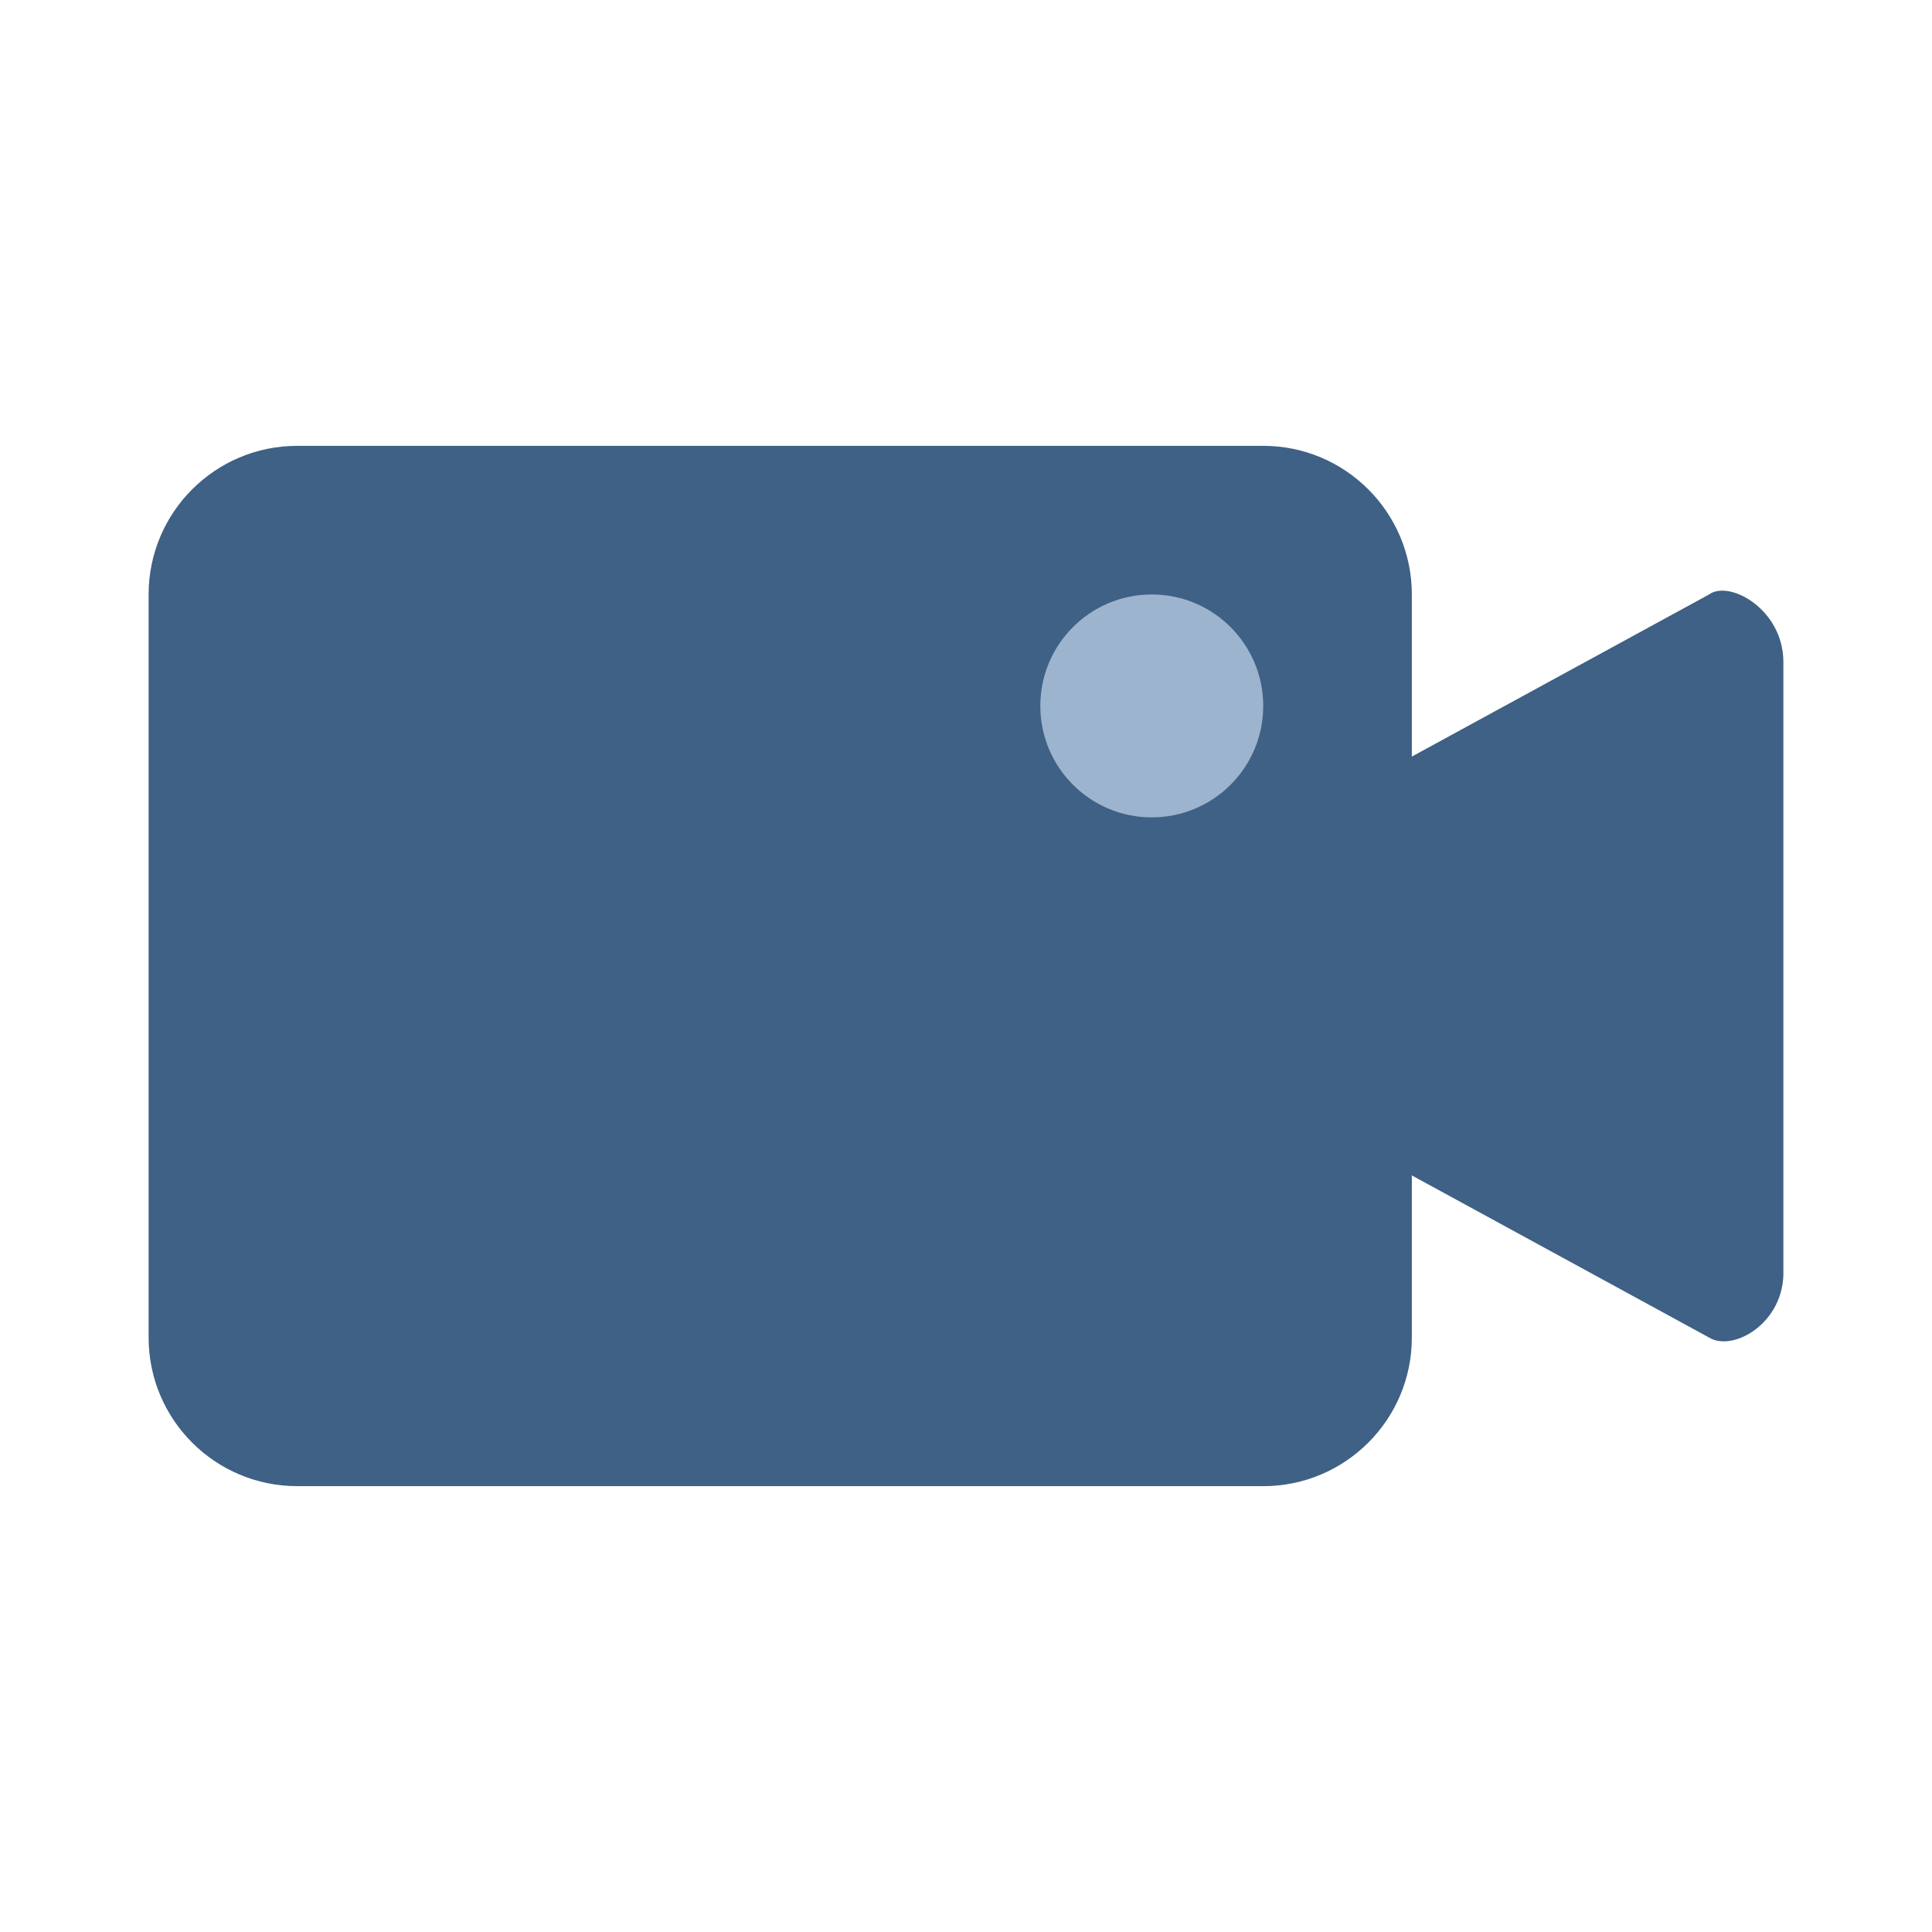
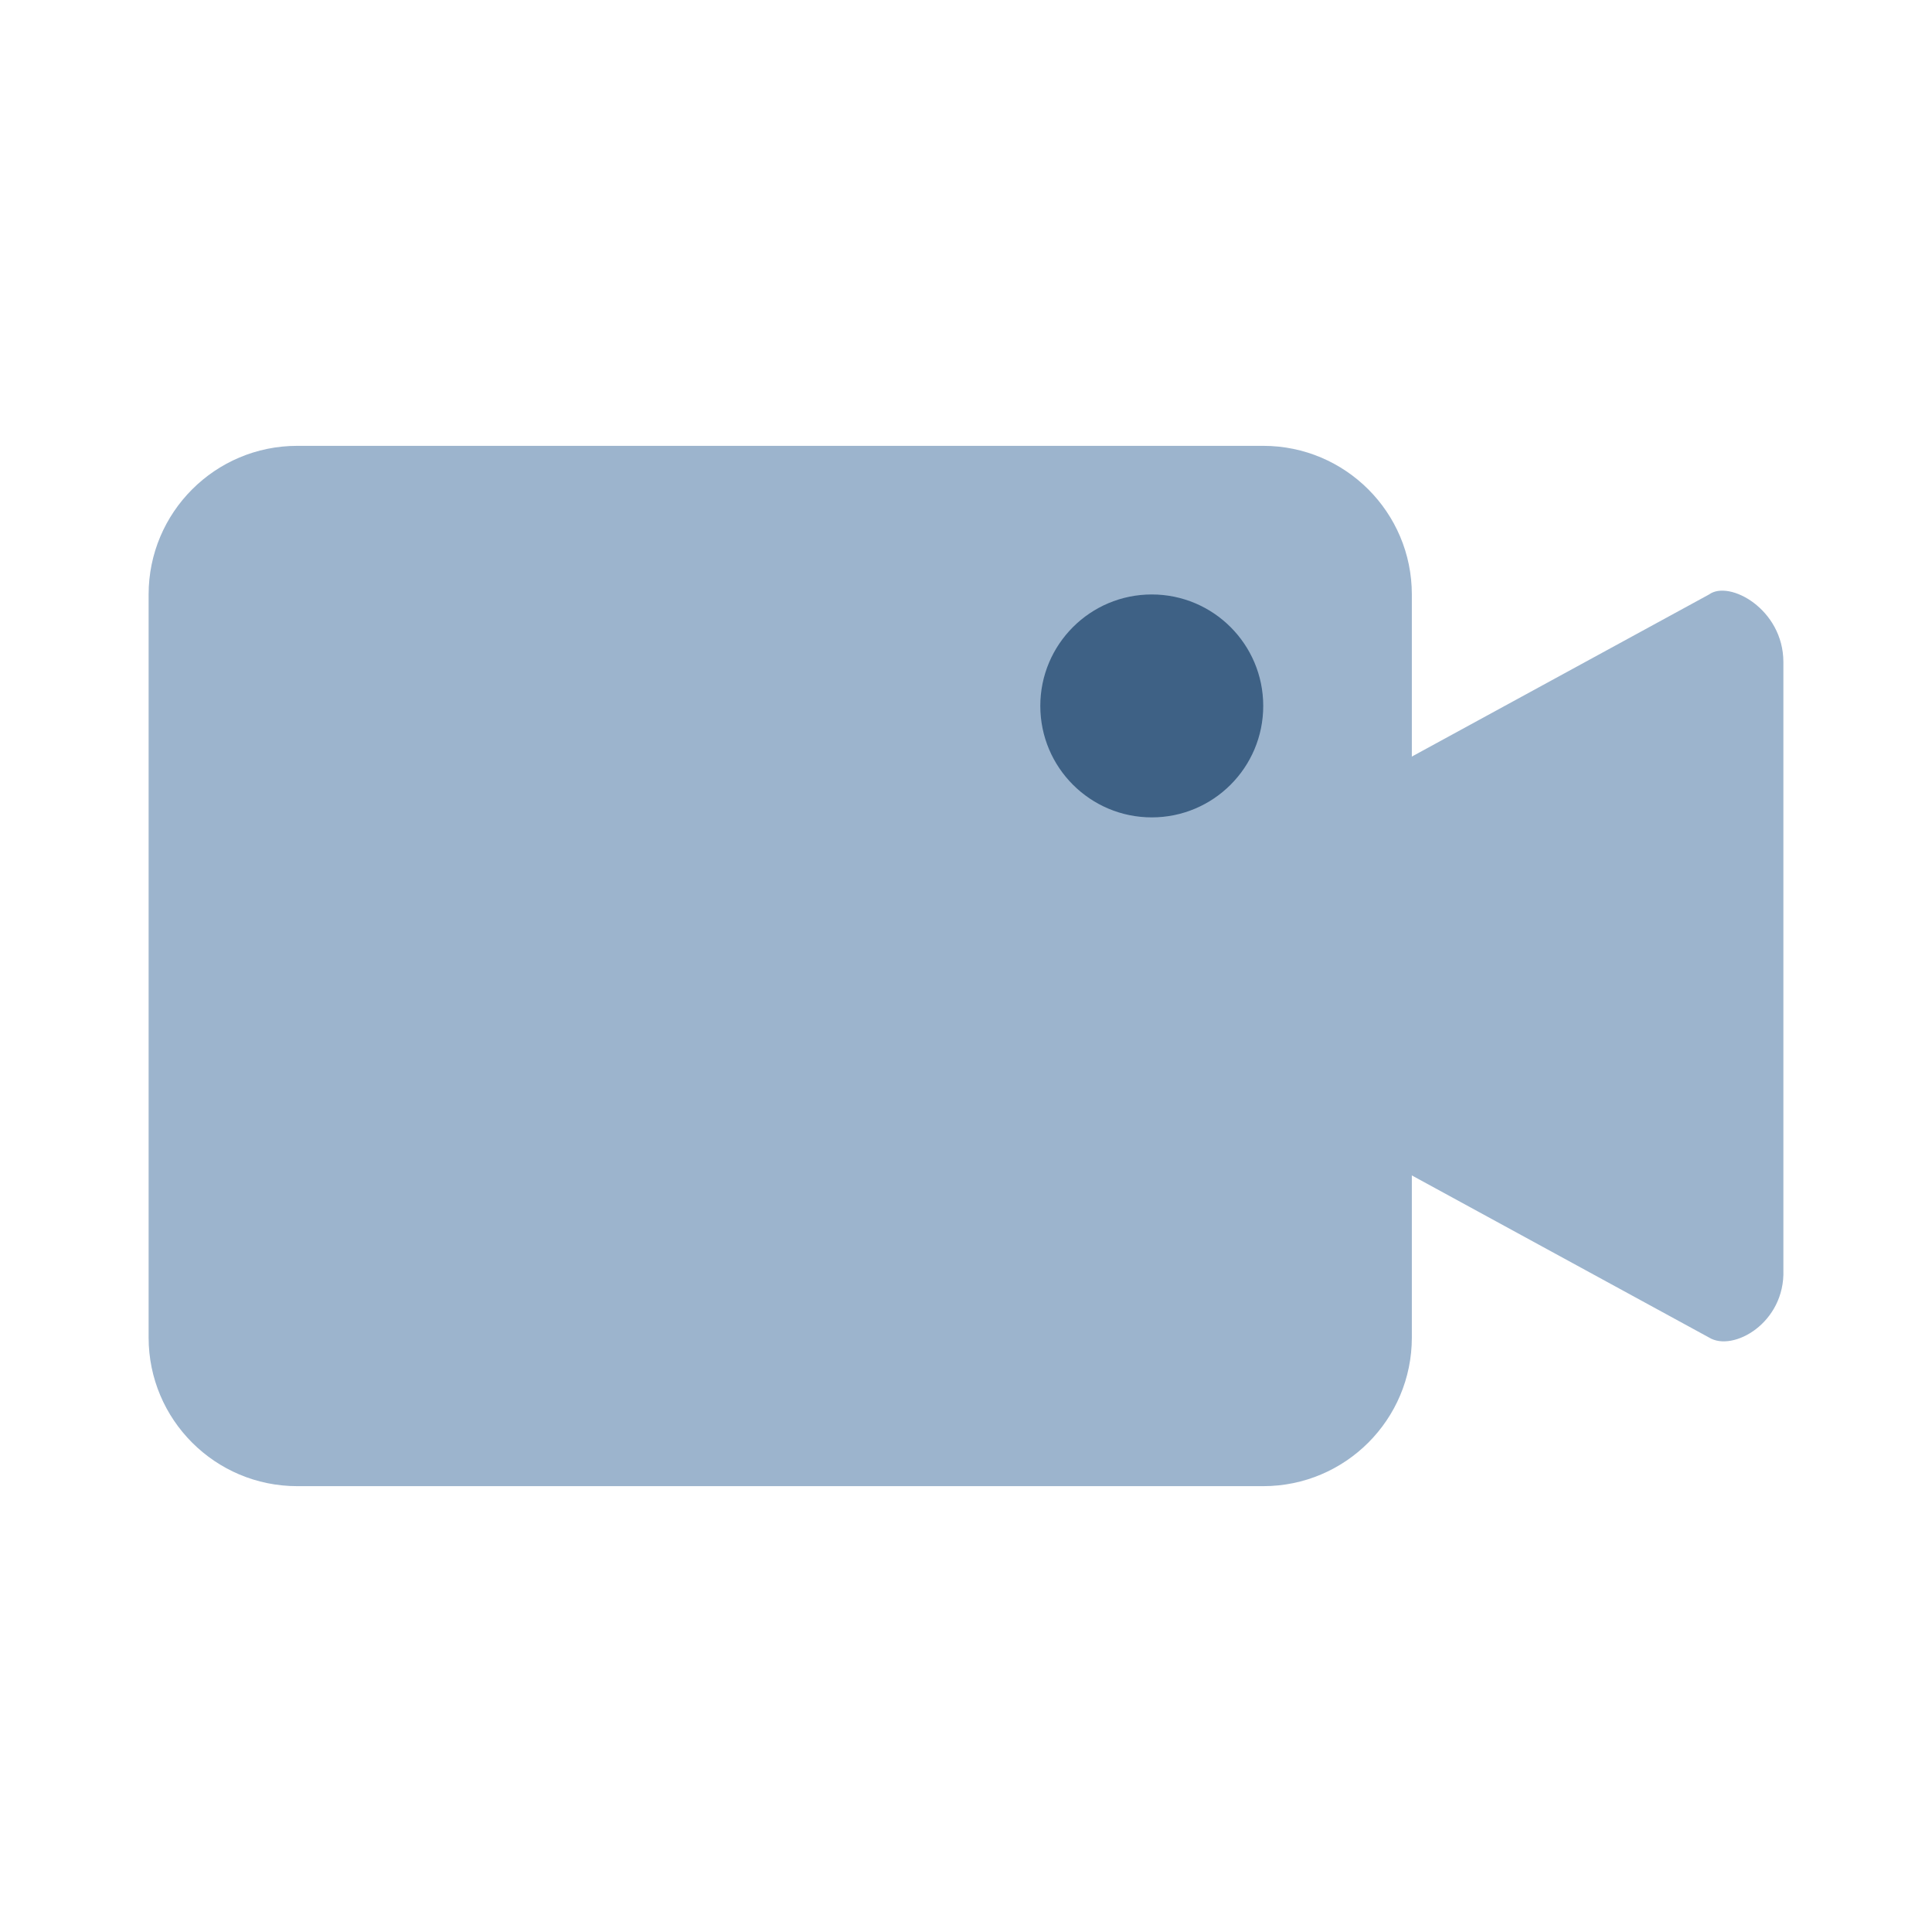
<svg xmlns="http://www.w3.org/2000/svg" width="26px" height="26px" viewBox="0 0 26 26" version="1.1">
  <defs />
  <g id="Page-1" stroke="none" stroke-width="1" fill="none" fill-rule="evenodd">
-     <g id="Menu_icon" transform="translate(-159, -179)">
+     <g id="ICON" transform="translate(-159, -179)">
      <g id="home_ic_uplive_h" transform="translate(159, 179)">
        <rect id="bounds" x="0" y="0" width="26" height="26" />
        <g id="Group-8" transform="translate(2, 6)">
-           <path d="M21,12 L16,9.273 L16,4.727 L21,2 C21.271,1.801 21.999,2.197 22,2.909 L22,11.091 C22.024,11.803 21.322,12.199 21,12 Z" id="XMLID_320_" fill="#3E6185" />
-           <rect id="Rectangle" fill="#3E6185" x="0" y="0" width="17" height="14" rx="2" />
-           <circle id="Oval-3" fill="#9CB4CD" cx="13.5" cy="3.5" r="1.5" />
+           <path d="M21,12 L16,9.273 L16,4.727 L21,2 C21.271,1.801 21.999,2.197 22,2.909 L22,11.091 C22.024,11.803 21.322,12.199 21,12 Z" id="XMLID_320_" fill="#9CB4CD" />
+           <rect id="Rectangle" fill="#9CB4CD" x="0" y="0" width="17" height="14" rx="2" />
+           <circle id="Oval-3" fill="#3E6185" cx="13.5" cy="3.5" r="1.5" />
        </g>
      </g>
    </g>
  </g>
</svg>
